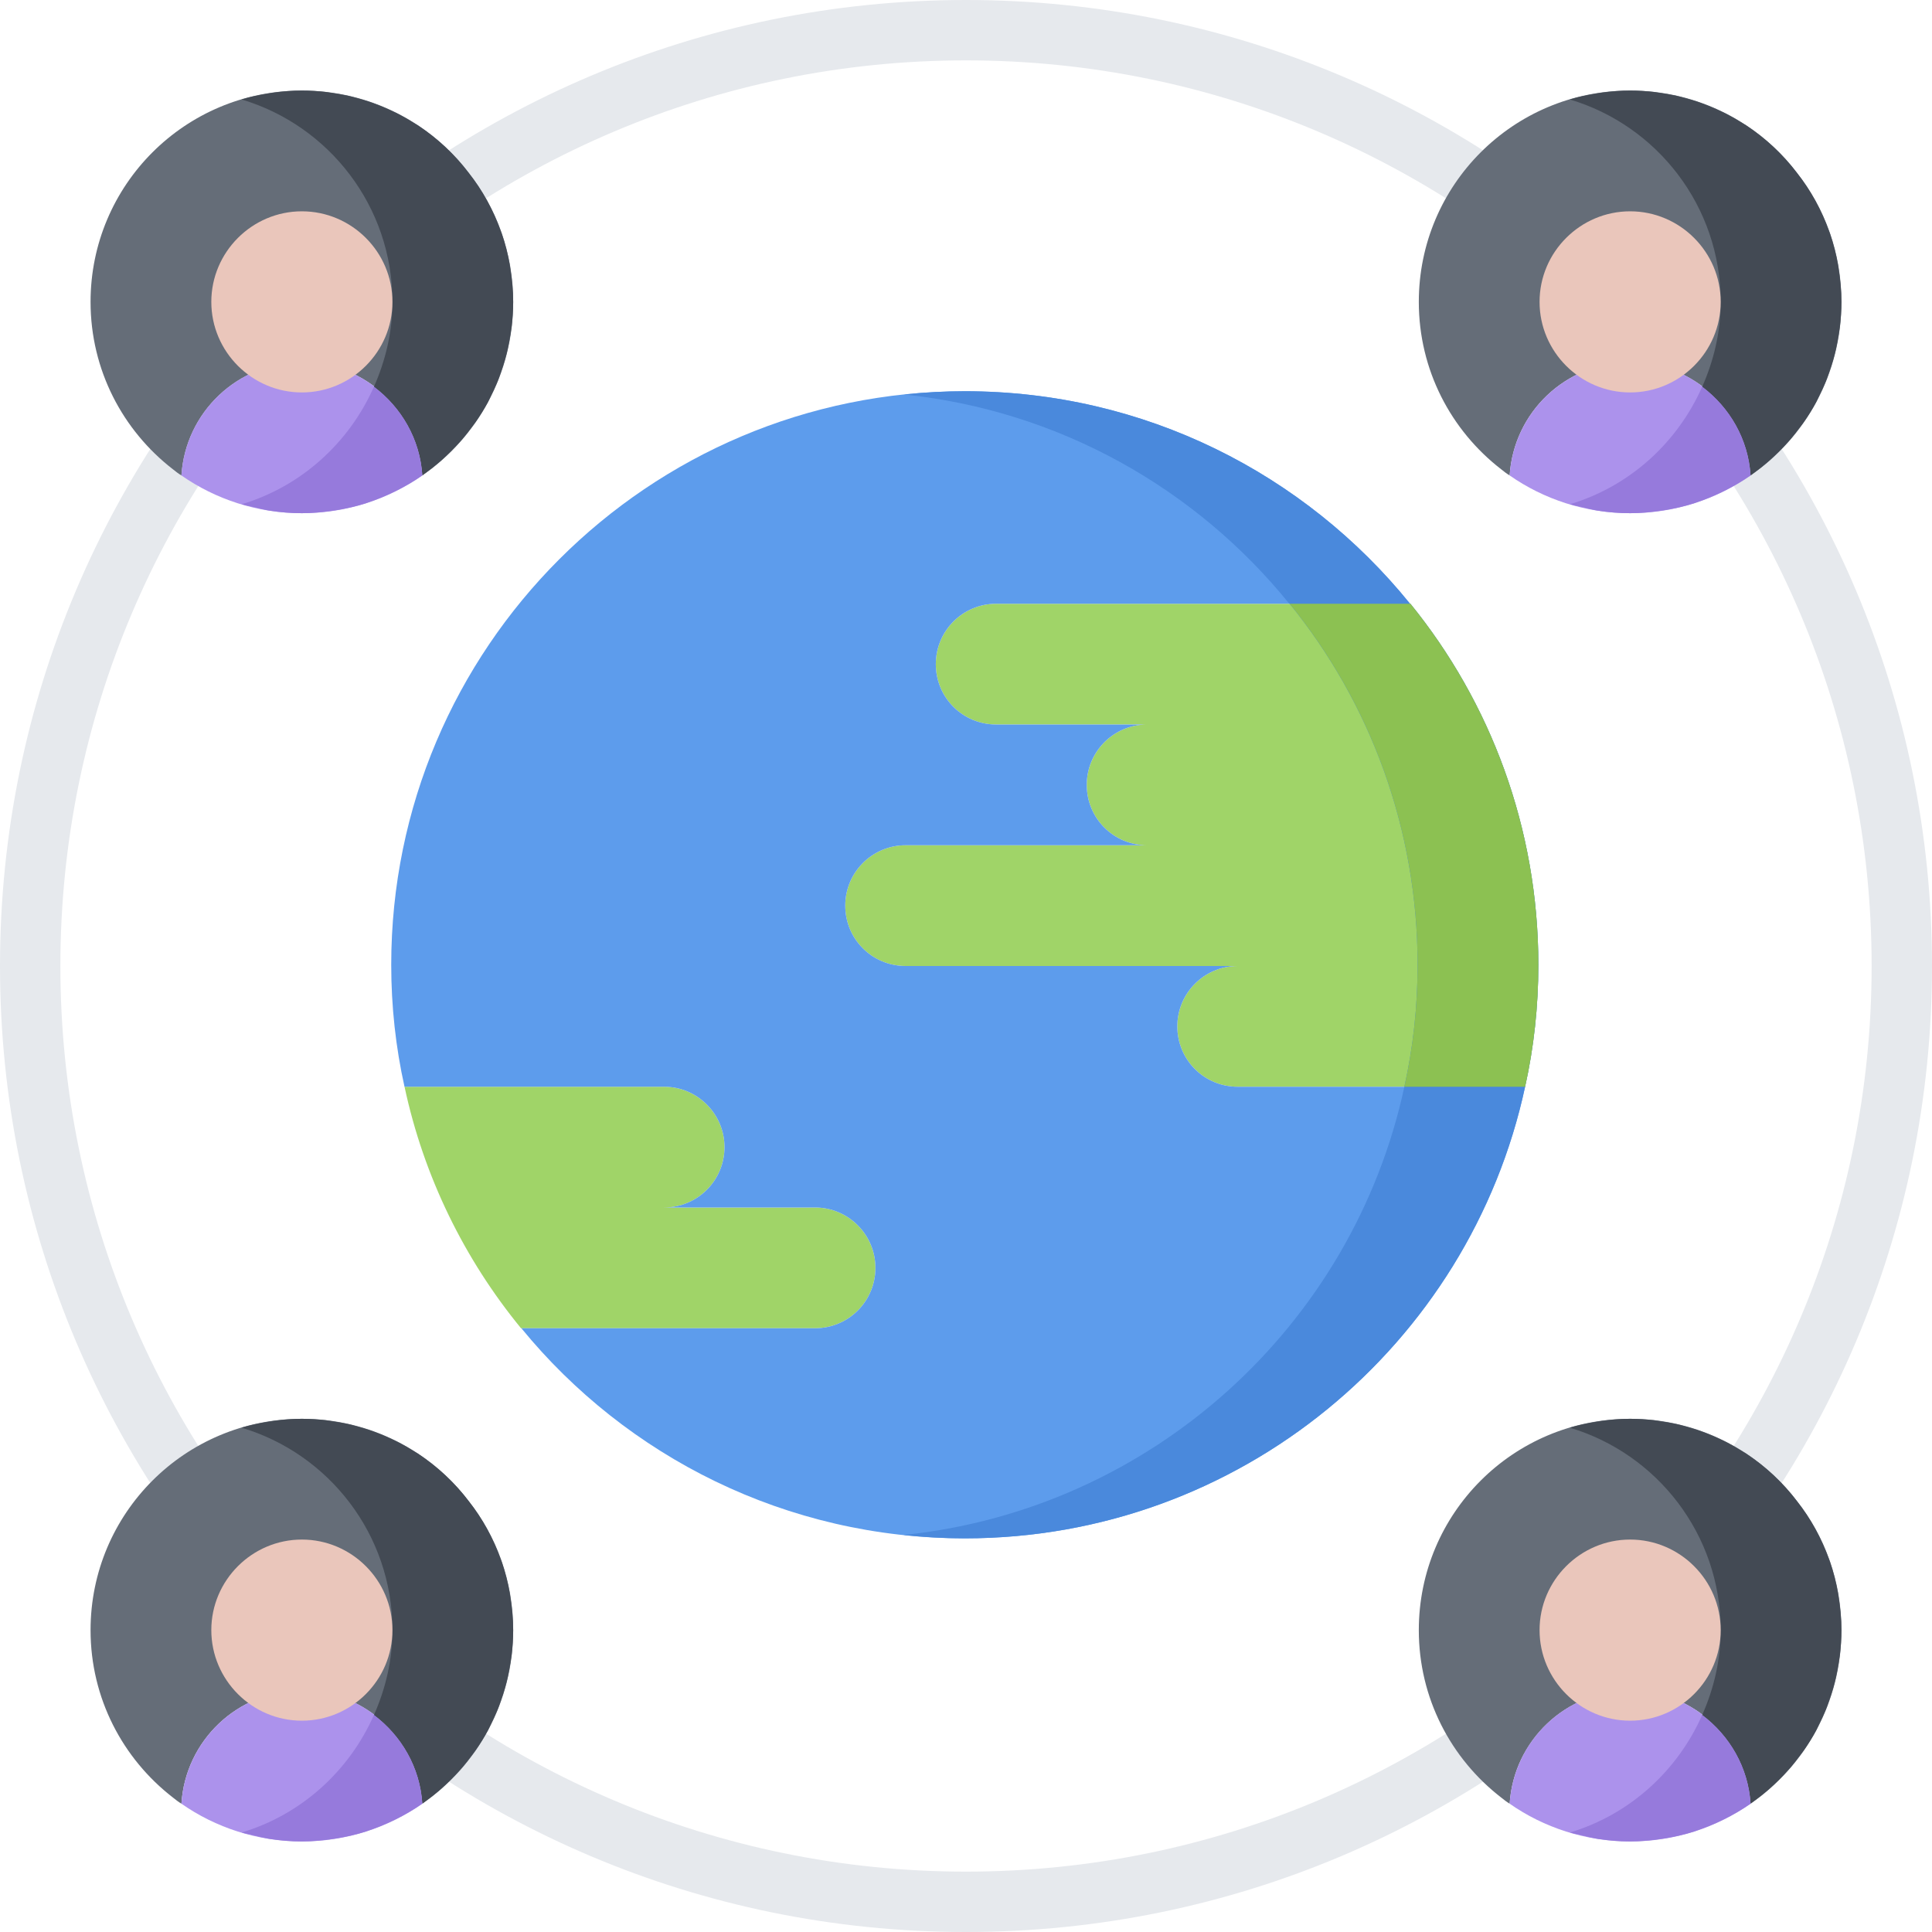
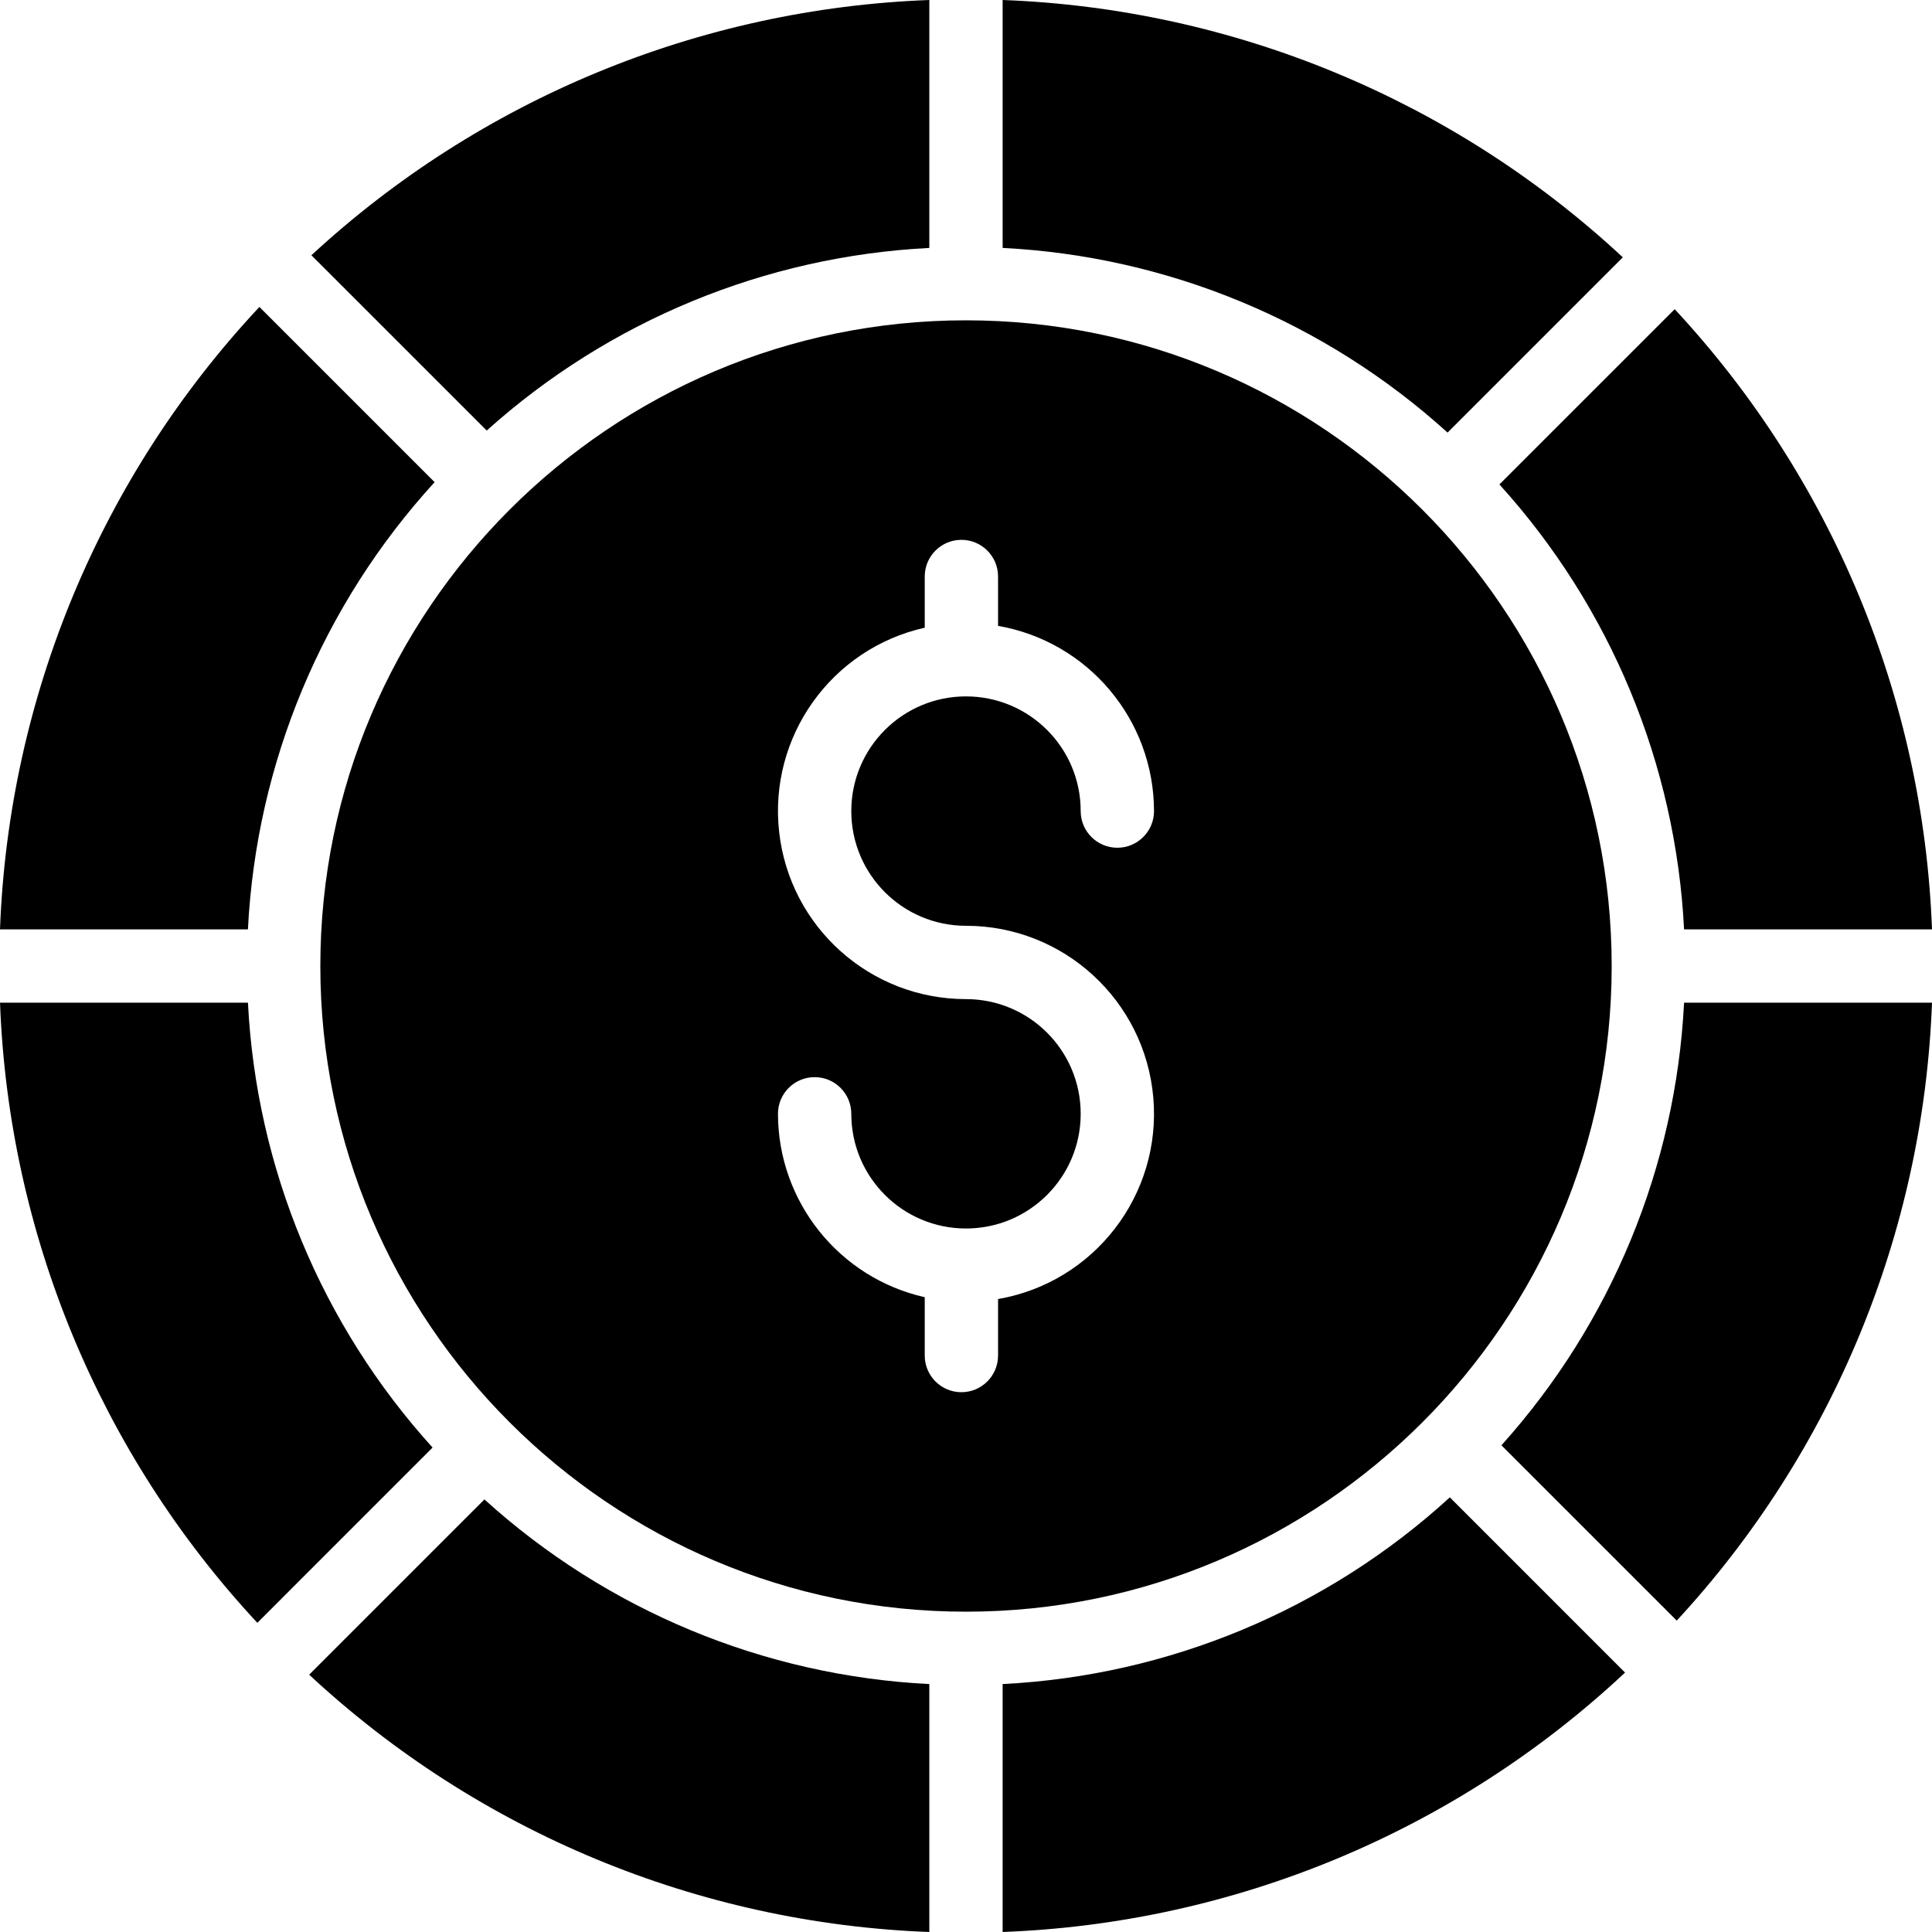
- <svg xmlns="http://www.w3.org/2000/svg" height="512pt" viewBox="0 0 512 512" width="512pt">
-   <path d="m256 512c-141.16 0-256-114.84-256-256s114.84-256 256-256 256 114.84 256 256-114.84 256-256 256zm0-496c-132.336 0-240 107.664-240 240s107.664 240 240 240 240-107.664 240-240-107.664-240-240-240zm0 0" fill="#e6e9ed" />
-   <path d="m432 448c-17.039 0-30.871 13.281-31.922 30-.797-.48-1.512-1.039-2.309-1.68-13.211-10.242-21.77-26.242-21.77-44.32 0-30.961 25.039-56 56-56 18.078 0 34.168 8.559 44.238 21.84 7.441 9.441 11.762 21.281 11.762 34.16 0 19.121-9.512 35.922-24.078 46-1.043-16.719-14.961-30-31.922-30 8.809 0 16-7.199 16-16s-7.191-16-16-16c-8.801 0-16 7.199-16 16s7.199 16 16 16zm0 0" fill="#656d78" />
-   <path d="m432 448c16.961 0 30.879 13.281 31.922 30-9.043 6.32-20.082 10-31.922 10-11.832 0-22.871-3.68-31.922-10 1.051-16.719 14.883-30 31.922-30zm0 0" fill="#ac92ec" />
-   <path d="m423.039 376.785c-2.391.391-4.758.887-7.039 1.566 23.129 6.879 40 28.281 40 53.648 0 8.039-1.848 15.602-4.902 22.504 7.262 5.465 12.215 13.848 12.832 23.48.191-.145.375-.289.566-.434 1.391-.992 2.727-2.039 4.016-3.152.527-.453 1.039-.926 1.543-1.406.969-.887 1.898-1.824 2.801-2.785.543-.582 1.09-1.168 1.609-1.766.832-.969 1.613-1.984 2.383-3.016.465-.609.945-1.203 1.375-1.84 1.098-1.594 2.121-3.234 3.051-4.945.312-.586.566-1.199.855-1.801.613-1.238 1.215-2.488 1.742-3.777.312-.773.578-1.559.848-2.344.426-1.191.824-2.406 1.168-3.629.219-.801.434-1.602.617-2.41.312-1.359.559-2.734.785-4.137.102-.703.23-1.391.32-2.109.23-2.098.391-4.25.391-6.434 0-2.895-.289-5.719-.711-8.496-.082-.52-.152-1.055-.242-1.574-.488-2.664-1.152-5.266-2-7.785-.145-.418-.305-.816-.445-1.215-2-5.473-4.801-10.57-8.363-15.09-3.734-4.918-8.293-9.176-13.477-12.609-.328-.215-.684-.406-1.02-.613-1.293-.824-2.629-1.602-4.008-2.312-.605-.32-1.238-.609-1.863-.906-1.168-.543-2.336-1.062-3.535-1.527-.719-.277-1.449-.543-2.168-.801-1.184-.406-2.398-.766-3.625-1.094-.742-.199-1.488-.41-2.23-.578-1.344-.293-2.703-.52-4.082-.727-.664-.105-1.309-.223-1.973-.305-2.066-.223-4.137-.367-6.258-.367-2.535 0-5.031.215-7.488.551-.488.074-.984.152-1.473.234zm0 0" fill="#434a54" />
-   <path d="m441.566 487.129c2.488-.434 4.93-.977 7.297-1.723.215-.07.434-.168.648-.238 2.191-.719 4.32-1.602 6.383-2.574.504-.234 1.016-.473 1.504-.73 2.211-1.137 4.363-2.375 6.387-3.785.047-.031.086-.062.137-.094-.609-9.625-5.562-18.016-12.832-23.48-6.57 14.855-19.266 26.398-35.035 31.121 1.051.305 2.137.504 3.203.75 1.453.344 2.871.754 4.375.977 2.734.418 5.527.648 8.367.648 2.641 0 5.215-.246 7.77-.602.605-.086 1.207-.176 1.797-.27zm0 0" fill="#967adc" />
-   <path d="m80 448c-17.039 0-30.871 13.281-31.922 30-.797-.48-1.512-1.039-2.309-1.68-13.211-10.242-21.77-26.242-21.77-44.32 0-30.961 25.039-56 56-56 18.078 0 34.168 8.559 44.238 21.84 7.441 9.441 11.762 21.281 11.762 34.16 0 19.121-9.512 35.922-24.078 46-1.043-16.719-14.961-30-31.922-30 8.809 0 16-7.199 16-16s-7.191-16-16-16c-8.801 0-16 7.199-16 16s7.199 16 16 16zm0 0" fill="#656d78" />
-   <path d="m80 448c16.961 0 30.879 13.281 31.922 30-9.043 6.32-20.082 10-31.922 10-11.832 0-22.871-3.68-31.922-10 1.051-16.719 14.883-30 31.922-30zm0 0" fill="#ac92ec" />
-   <path d="m71.039 376.785c-2.391.383-4.758.887-7.039 1.566 23.129 6.879 40 28.281 40 53.648 0 8.039-1.848 15.602-4.902 22.504 7.262 5.465 12.215 13.848 12.832 23.48.191-.145.375-.289.566-.434 1.391-.992 2.727-2.039 4.016-3.152.527-.453 1.039-.926 1.543-1.406.969-.887 1.898-1.824 2.801-2.785.543-.582 1.09-1.168 1.609-1.766.832-.969 1.613-1.984 2.383-3.016.465-.609.945-1.203 1.375-1.84 1.098-1.594 2.121-3.234 3.051-4.945.312-.586.566-1.199.855-1.801.613-1.238 1.215-2.488 1.742-3.777.312-.773.578-1.559.848-2.344.426-1.191.824-2.406 1.168-3.629.219-.801.434-1.602.617-2.41.312-1.359.559-2.734.785-4.137.102-.703.23-1.391.32-2.109.23-2.098.391-4.25.391-6.434 0-2.895-.289-5.719-.711-8.496-.082-.52-.152-1.055-.242-1.574-.488-2.664-1.152-5.266-2-7.785-.145-.418-.305-.816-.445-1.215-2-5.473-4.801-10.57-8.363-15.09-3.734-4.918-8.293-9.176-13.477-12.609-.328-.215-.684-.406-1.02-.613-1.293-.824-2.629-1.602-4.008-2.312-.605-.32-1.238-.609-1.863-.906-1.168-.543-2.336-1.062-3.535-1.527-.719-.277-1.449-.543-2.168-.801-1.184-.406-2.398-.766-3.625-1.094-.742-.199-1.488-.41-2.23-.578-1.344-.293-2.703-.52-4.082-.727-.664-.105-1.309-.223-1.973-.305-2.066-.223-4.137-.367-6.258-.367-2.535 0-5.031.215-7.488.551-.488.074-.984.152-1.473.234zm0 0" fill="#434a54" />
-   <path d="m89.566 487.129c2.488-.434 4.93-.977 7.297-1.723.215-.07.434-.168.648-.238 2.191-.719 4.32-1.602 6.383-2.574.504-.234 1.016-.473 1.504-.73 2.211-1.137 4.363-2.375 6.387-3.785.047-.031.086-.062.137-.094-.609-9.625-5.562-18.016-12.832-23.48-6.57 14.855-19.266 26.398-35.035 31.121 1.051.305 2.137.504 3.203.75 1.453.344 2.871.754 4.375.977 2.734.418 5.527.648 8.367.648 2.641 0 5.215-.246 7.77-.602.605-.086 1.207-.176 1.797-.27zm0 0" fill="#967adc" />
-   <path d="m432 96c-17.039 0-30.871 13.281-31.922 30-.797-.48-1.512-1.039-2.309-1.68-13.211-10.242-21.77-26.242-21.77-44.32 0-30.961 25.039-56 56-56 18.078 0 34.168 8.559 44.238 21.84 7.441 9.441 11.762 21.281 11.762 34.16 0 19.121-9.512 35.922-24.078 46-1.043-16.719-14.961-30-31.922-30 8.809 0 16-7.199 16-16s-7.191-16-16-16c-8.801 0-16 7.199-16 16s7.199 16 16 16zm0 0" fill="#656d78" />
-   <path d="m432 96c16.961 0 30.879 13.281 31.922 30-9.043 6.32-20.082 10-31.922 10-11.832 0-22.871-3.68-31.922-10 1.051-16.719 14.883-30 31.922-30zm0 0" fill="#ac92ec" />
-   <path d="m423.039 24.785c-2.391.383-4.758.887-7.039 1.566 23.129 6.879 40 28.281 40 53.648 0 8.039-1.848 15.602-4.902 22.504 7.262 5.465 12.215 13.848 12.832 23.48.191-.145.375-.289.566-.434 1.391-.992 2.727-2.039 4.016-3.152.527-.453 1.039-.926 1.543-1.406.969-.887 1.898-1.824 2.801-2.785.543-.582 1.09-1.168 1.609-1.766.832-.969 1.613-1.984 2.383-3.016.465-.609.945-1.203 1.375-1.84 1.098-1.594 2.121-3.234 3.051-4.945.312-.586.566-1.199.855-1.801.613-1.238 1.215-2.488 1.742-3.777.312-.773.578-1.559.848-2.344.426-1.191.824-2.406 1.168-3.629.219-.801.434-1.602.617-2.41.312-1.359.559-2.734.785-4.137.102-.703.23-1.391.32-2.109.23-2.098.391-4.25.391-6.434 0-2.895-.289-5.719-.711-8.496-.082-.52-.152-1.055-.242-1.574-.488-2.664-1.152-5.266-2-7.785-.145-.418-.305-.816-.445-1.215-2-5.473-4.801-10.57-8.363-15.09-3.734-4.918-8.293-9.176-13.477-12.609-.328-.215-.684-.406-1.02-.613-1.293-.824-2.629-1.602-4.008-2.312-.605-.32-1.238-.609-1.863-.906-1.168-.543-2.336-1.062-3.535-1.527-.719-.277-1.449-.543-2.168-.801-1.184-.406-2.398-.766-3.625-1.094-.742-.199-1.488-.41-2.23-.578-1.344-.293-2.703-.52-4.082-.727-.664-.105-1.309-.223-1.973-.305-2.066-.223-4.137-.367-6.258-.367-2.535 0-5.031.215-7.488.551-.488.074-.984.152-1.473.234zm0 0" fill="#434a54" />
-   <path d="m441.566 135.129c2.488-.434 4.93-.977 7.297-1.723.215-.07.434-.168.648-.238 2.191-.719 4.32-1.602 6.383-2.574.504-.234 1.016-.473 1.504-.73 2.211-1.137 4.363-2.375 6.387-3.785.047-.031.086-.062.137-.094-.609-9.625-5.562-18.016-12.832-23.48-6.57 14.855-19.266 26.398-35.035 31.121 1.051.305 2.137.504 3.203.75 1.453.344 2.871.754 4.375.977 2.734.418 5.527.648 8.367.648 2.641 0 5.215-.246 7.77-.602.605-.086 1.207-.176 1.797-.27zm0 0" fill="#967adc" />
-   <path d="m407.68 255.68c0 11.039-1.191 21.922-3.512 32.32h-76.168c-8.871 0-16-7.121-16-16 0-8.801 7.129-16 16-16h-88c-8.871 0-16-7.121-16-16 0-8.801 7.129-16 16-16h64c-8.871 0-16-7.121-16-16 0-8.801 7.129-16 16-16h-40c-8.871 0-16-7.121-16-16 0-8.801 7.129-16 16-16h109.77c21.191 26.078 33.91 59.441 33.91 95.68zm0 0" fill="#a0d468" />
-   <path d="m216 320c8.809 0 16 7.199 16 16 0 8.879-7.191 16-16 16h-77.922c-14.949-18.238-25.758-40.078-30.871-64h68.793c8.809 0 16 7.199 16 16 0 8.879-7.191 16-16 16zm0 0" fill="#a0d468" />
-   <path d="m288 208c0 8.879 7.129 16 16 16h-64c-8.871 0-16 7.199-16 16 0 8.879 7.129 16 16 16h88c-8.871 0-16 7.199-16 16 0 8.879 7.129 16 16 16h76.168c-14.719 68.398-75.68 119.68-148.488 119.68-47.359 0-89.68-21.68-117.512-55.68h77.832c8.809 0 16-7.121 16-16 0-8.801-7.191-16-16-16h-40c8.809 0 16-7.121 16-16 0-8.801-7.191-16-16-16h-68.801c-2.32-10.398-3.52-21.281-3.52-32.32 0-83.918 68.09-152 152-152 47.68 0 90.168 21.922 118 56.32h-109.68c-8.871 0-16 7.199-16 16 0 8.879 7.129 16 16 16h40c-8.871 0-16 7.199-16 16zm0 0" fill="#5d9cec" />
-   <path d="m373.77 160h-.09c-27.832-34.398-70.32-56.32-118-56.32-5.434 0-10.777.312-16.055.863 41.145 4.289 77.367 24.945 102.055 55.457h.09c21.191 26.078 33.91 59.441 33.91 95.68 0 11.039-1.191 21.922-3.512 32.32-13.641 63.391-67.031 112.008-132.734 118.793 5.344.566 10.758.887 16.246.887 72.809 0 133.77-51.281 148.488-119.68 2.32-10.398 3.512-21.281 3.512-32.32 0-36.238-12.719-69.602-33.91-95.68zm0 0" fill="#4a89dc" />
-   <path d="m373.77 160h-32c21.191 26.078 33.91 59.441 33.91 95.68 0 11.039-1.191 21.922-3.512 32.32h32c2.32-10.398 3.512-21.281 3.512-32.32 0-36.238-12.719-69.602-33.91-95.68zm0 0" fill="#8cc152" />
-   <path d="m80 96c-17.039 0-30.871 13.281-31.922 30-.797-.48-1.512-1.039-2.309-1.68-13.211-10.242-21.77-26.242-21.77-44.32 0-30.961 25.039-56 56-56 18.078 0 34.168 8.559 44.238 21.84 7.441 9.441 11.762 21.281 11.762 34.16 0 19.121-9.512 35.922-24.078 46-1.043-16.719-14.961-30-31.922-30 8.809 0 16-7.199 16-16s-7.191-16-16-16c-8.801 0-16 7.199-16 16s7.199 16 16 16zm0 0" fill="#656d78" />
-   <path d="m80 96c16.961 0 30.879 13.281 31.922 30-9.043 6.32-20.082 10-31.922 10-11.832 0-22.871-3.68-31.922-10 1.051-16.719 14.883-30 31.922-30zm0 0" fill="#ac92ec" />
-   <path d="m71.039 24.785c-2.391.383-4.758.887-7.039 1.566 23.129 6.879 40 28.281 40 53.648 0 8.039-1.848 15.602-4.902 22.504 7.262 5.465 12.215 13.848 12.832 23.48.191-.145.375-.289.566-.434 1.391-.992 2.727-2.039 4.016-3.152.527-.453 1.039-.926 1.543-1.406.969-.887 1.898-1.824 2.801-2.785.543-.582 1.09-1.168 1.609-1.766.832-.969 1.613-1.984 2.383-3.016.465-.609.945-1.203 1.375-1.84 1.098-1.594 2.121-3.234 3.051-4.945.312-.586.566-1.199.855-1.801.613-1.238 1.215-2.488 1.742-3.777.312-.773.578-1.559.848-2.344.426-1.191.824-2.406 1.168-3.629.219-.801.434-1.602.617-2.41.312-1.359.559-2.734.785-4.137.102-.703.23-1.391.32-2.109.23-2.098.391-4.25.391-6.434 0-2.895-.289-5.719-.711-8.496-.082-.52-.152-1.055-.242-1.574-.488-2.664-1.152-5.266-2-7.785-.145-.418-.305-.816-.445-1.215-2-5.473-4.801-10.57-8.363-15.09-3.734-4.918-8.293-9.176-13.477-12.609-.328-.215-.684-.406-1.02-.613-1.293-.824-2.629-1.602-4.008-2.312-.605-.32-1.238-.609-1.863-.906-1.168-.543-2.336-1.062-3.535-1.527-.719-.277-1.449-.543-2.168-.801-1.184-.406-2.398-.766-3.625-1.094-.742-.199-1.488-.41-2.23-.578-1.344-.293-2.703-.52-4.082-.727-.664-.105-1.309-.223-1.973-.305-2.066-.223-4.137-.367-6.258-.367-2.535 0-5.031.215-7.488.551-.488.074-.984.152-1.473.234zm0 0" fill="#434a54" />
-   <path d="m89.566 135.129c2.488-.434 4.93-.977 7.297-1.723.215-.07.434-.168.648-.238 2.191-.719 4.32-1.602 6.383-2.574.504-.234 1.016-.473 1.504-.73 2.211-1.137 4.363-2.375 6.387-3.785.047-.031.086-.062.137-.094-.609-9.625-5.562-18.016-12.832-23.48-6.57 14.855-19.266 26.398-35.035 31.121 1.051.305 2.137.504 3.203.75 1.453.344 2.871.754 4.375.977 2.734.418 5.527.648 8.367.648 2.641 0 5.215-.246 7.77-.602.605-.086 1.207-.176 1.797-.27zm0 0" fill="#967adc" />
-   <g fill="#eac6bb">
-     <path d="m456 432c0 13.199-10.793 24-24 24-13.199 0-24-10.801-24-24s10.801-24 24-24c13.207 0 24 10.801 24 24zm0 0" />
-     <path d="m104 432c0 13.199-10.793 24-24 24-13.199 0-24-10.801-24-24s10.801-24 24-24c13.207 0 24 10.801 24 24zm0 0" />
-     <path d="m456 80c0 13.199-10.793 24-24 24-13.199 0-24-10.801-24-24s10.801-24 24-24c13.207 0 24 10.801 24 24zm0 0" />
-     <path d="m104 80c0 13.199-10.793 24-24 24-13.199 0-24-10.801-24-24s10.801-24 24-24c13.207 0 24 10.801 24 24zm0 0" />
-   </g>
+ <svg xmlns="http://www.w3.org/2000/svg" height="421.594pt" viewBox="0 0 421.594 421.594" width="421.594pt">
+   <path d="m94.395 315.883c-24.238-26.738-38.473-61.039-40.289-97.082h-54.102c1.879 50.383 21.809 98.414 56.152 135.328zm0 0" />
+   <path d="m0 202.801h54.102c1.828-36.273 16.23-70.777 40.738-97.586l-38.234-38.234c-34.617 36.973-54.719 85.203-56.605 135.82zm0 0" />
+   <path d="m106.211 93.953c26.668-23.969 60.77-38.039 96.582-39.848v-54.105c-50.156 1.871-97.984 21.629-134.84 55.699zm0 0" />
+   <path d="m327.195 105.711c24.238 26.738 38.477 61.043 40.297 97.09h54.102c-1.879-50.387-21.809-98.418-56.152-135.332zm0 0" />
+   <path d="m354.125 56.152c-36.914-34.344-84.945-54.273-135.332-56.152v54.102c36.047 1.816 70.352 16.059 97.09 40.297zm0 0" />
+   <path d="m69.902 210.801c0 77.688 63.203 140.895 140.898 140.895 77.695 0 140.895-63.207 140.895-140.895s-63.211-140.902-140.902-140.902c-77.691 0-140.891 63.211-140.891 140.902zm147.891-85v10.773c19.652 3.426 34.004 20.473 34.031 40.418 0 4.418-3.582 8-8 8s-8-3.582-8-8c0-13.824-11.207-25.027-25.031-25.027-13.82 0-25.027 11.203-25.027 25.027 0 13.824 11.207 25.031 25.027 25.031 21.297-.004 39.055 16.293 40.879 37.512s-12.895 40.305-33.879 43.938v12.328c0 4.418-3.582 8-8 8s-8-3.582-8-8v-12.727c-18.707-4.23-32-20.844-32.027-40.023 0-4.418 3.582-8 8-8s8 3.582 8 8c0 13.824 11.207 25.027 25.027 25.027 13.824 0 25.031-11.203 25.031-25.027s-11.207-25.027-25.031-25.027c-20.906 0-38.469-15.719-40.773-36.5-2.309-20.777 11.379-39.969 31.773-44.551v-11.172c0-4.418 3.582-8 8-8s8 3.582 8 8zm0 0" />
+   <path d="m218.793 367.488v54.102c50.617-1.887 98.848-21.988 135.82-56.605l-38.234-38.238c-26.809 24.508-61.312 38.914-97.586 40.742zm0 0" />
+   <path d="m327.637 315.387 38.258 38.254c34.07-36.855 53.832-84.684 55.699-134.84h-54.102c-1.809 35.812-15.879 69.918-39.855 96.586zm0 0" />
+   <path d="m86.859 346.047-19.395 19.395c36.914 34.344 84.945 54.273 135.328 56.152v-54.102c-36.043-1.816-70.344-16.055-97.082-40.293zm0 0" />
</svg>
